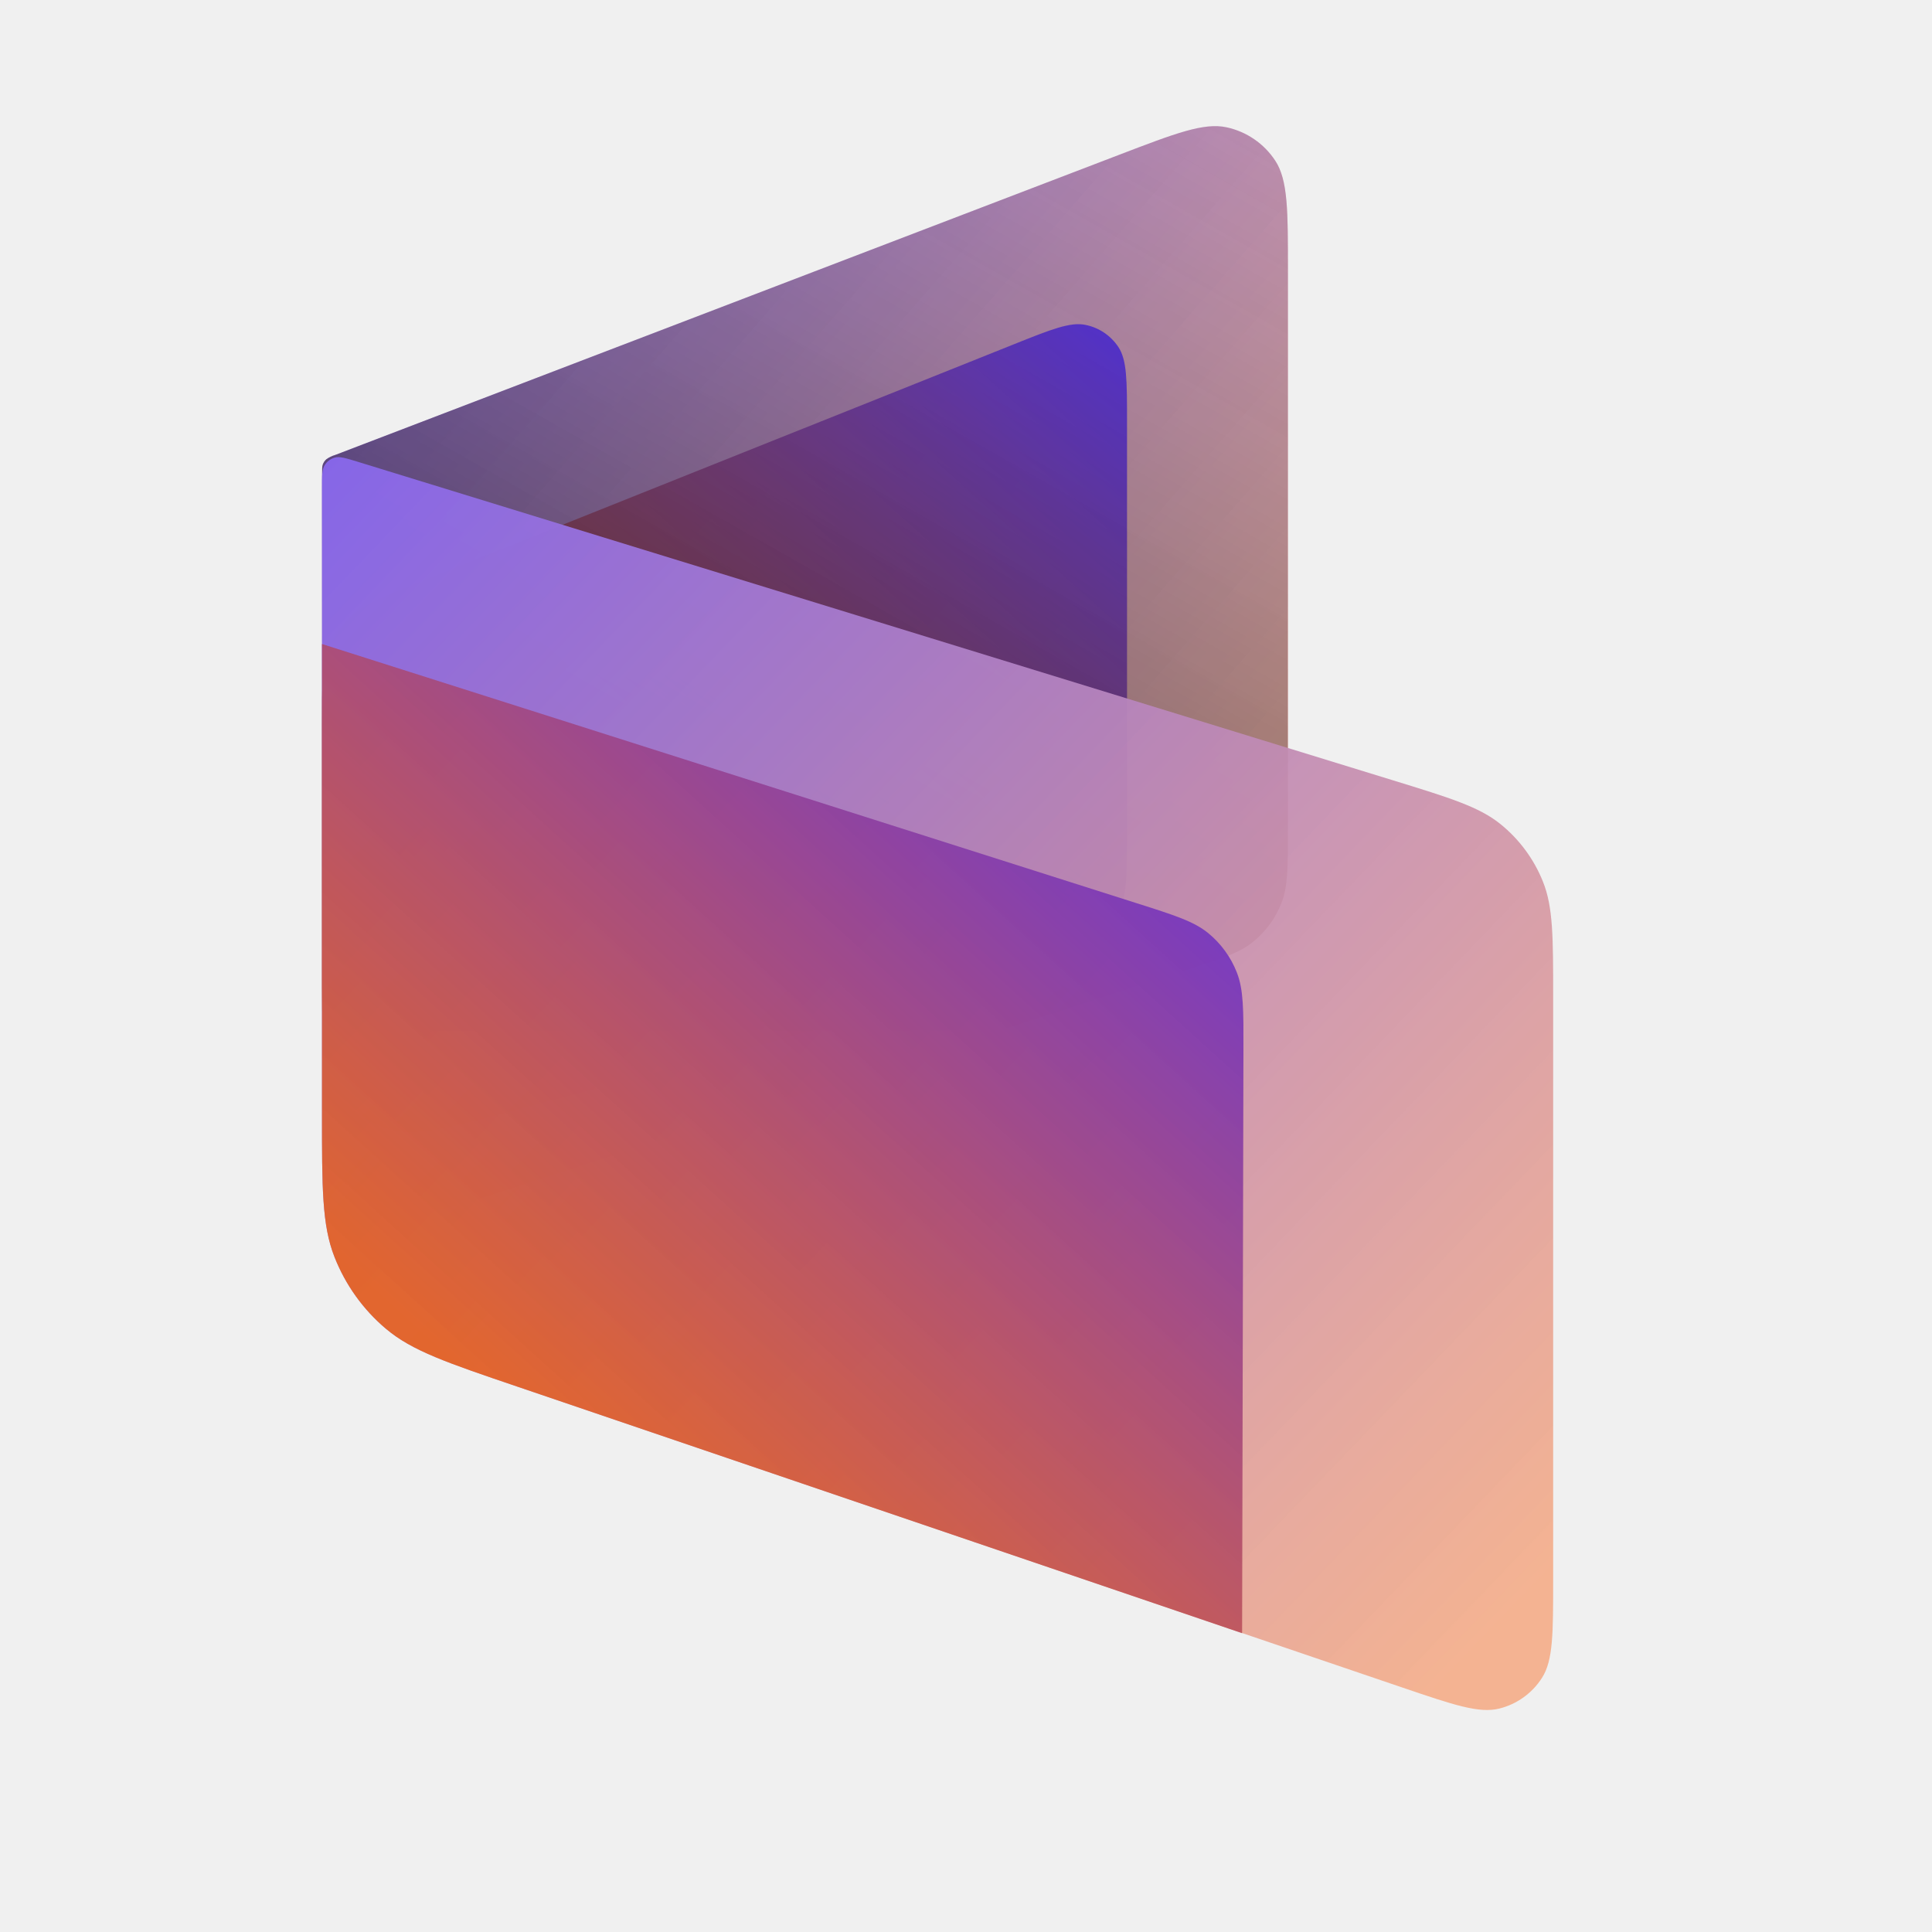
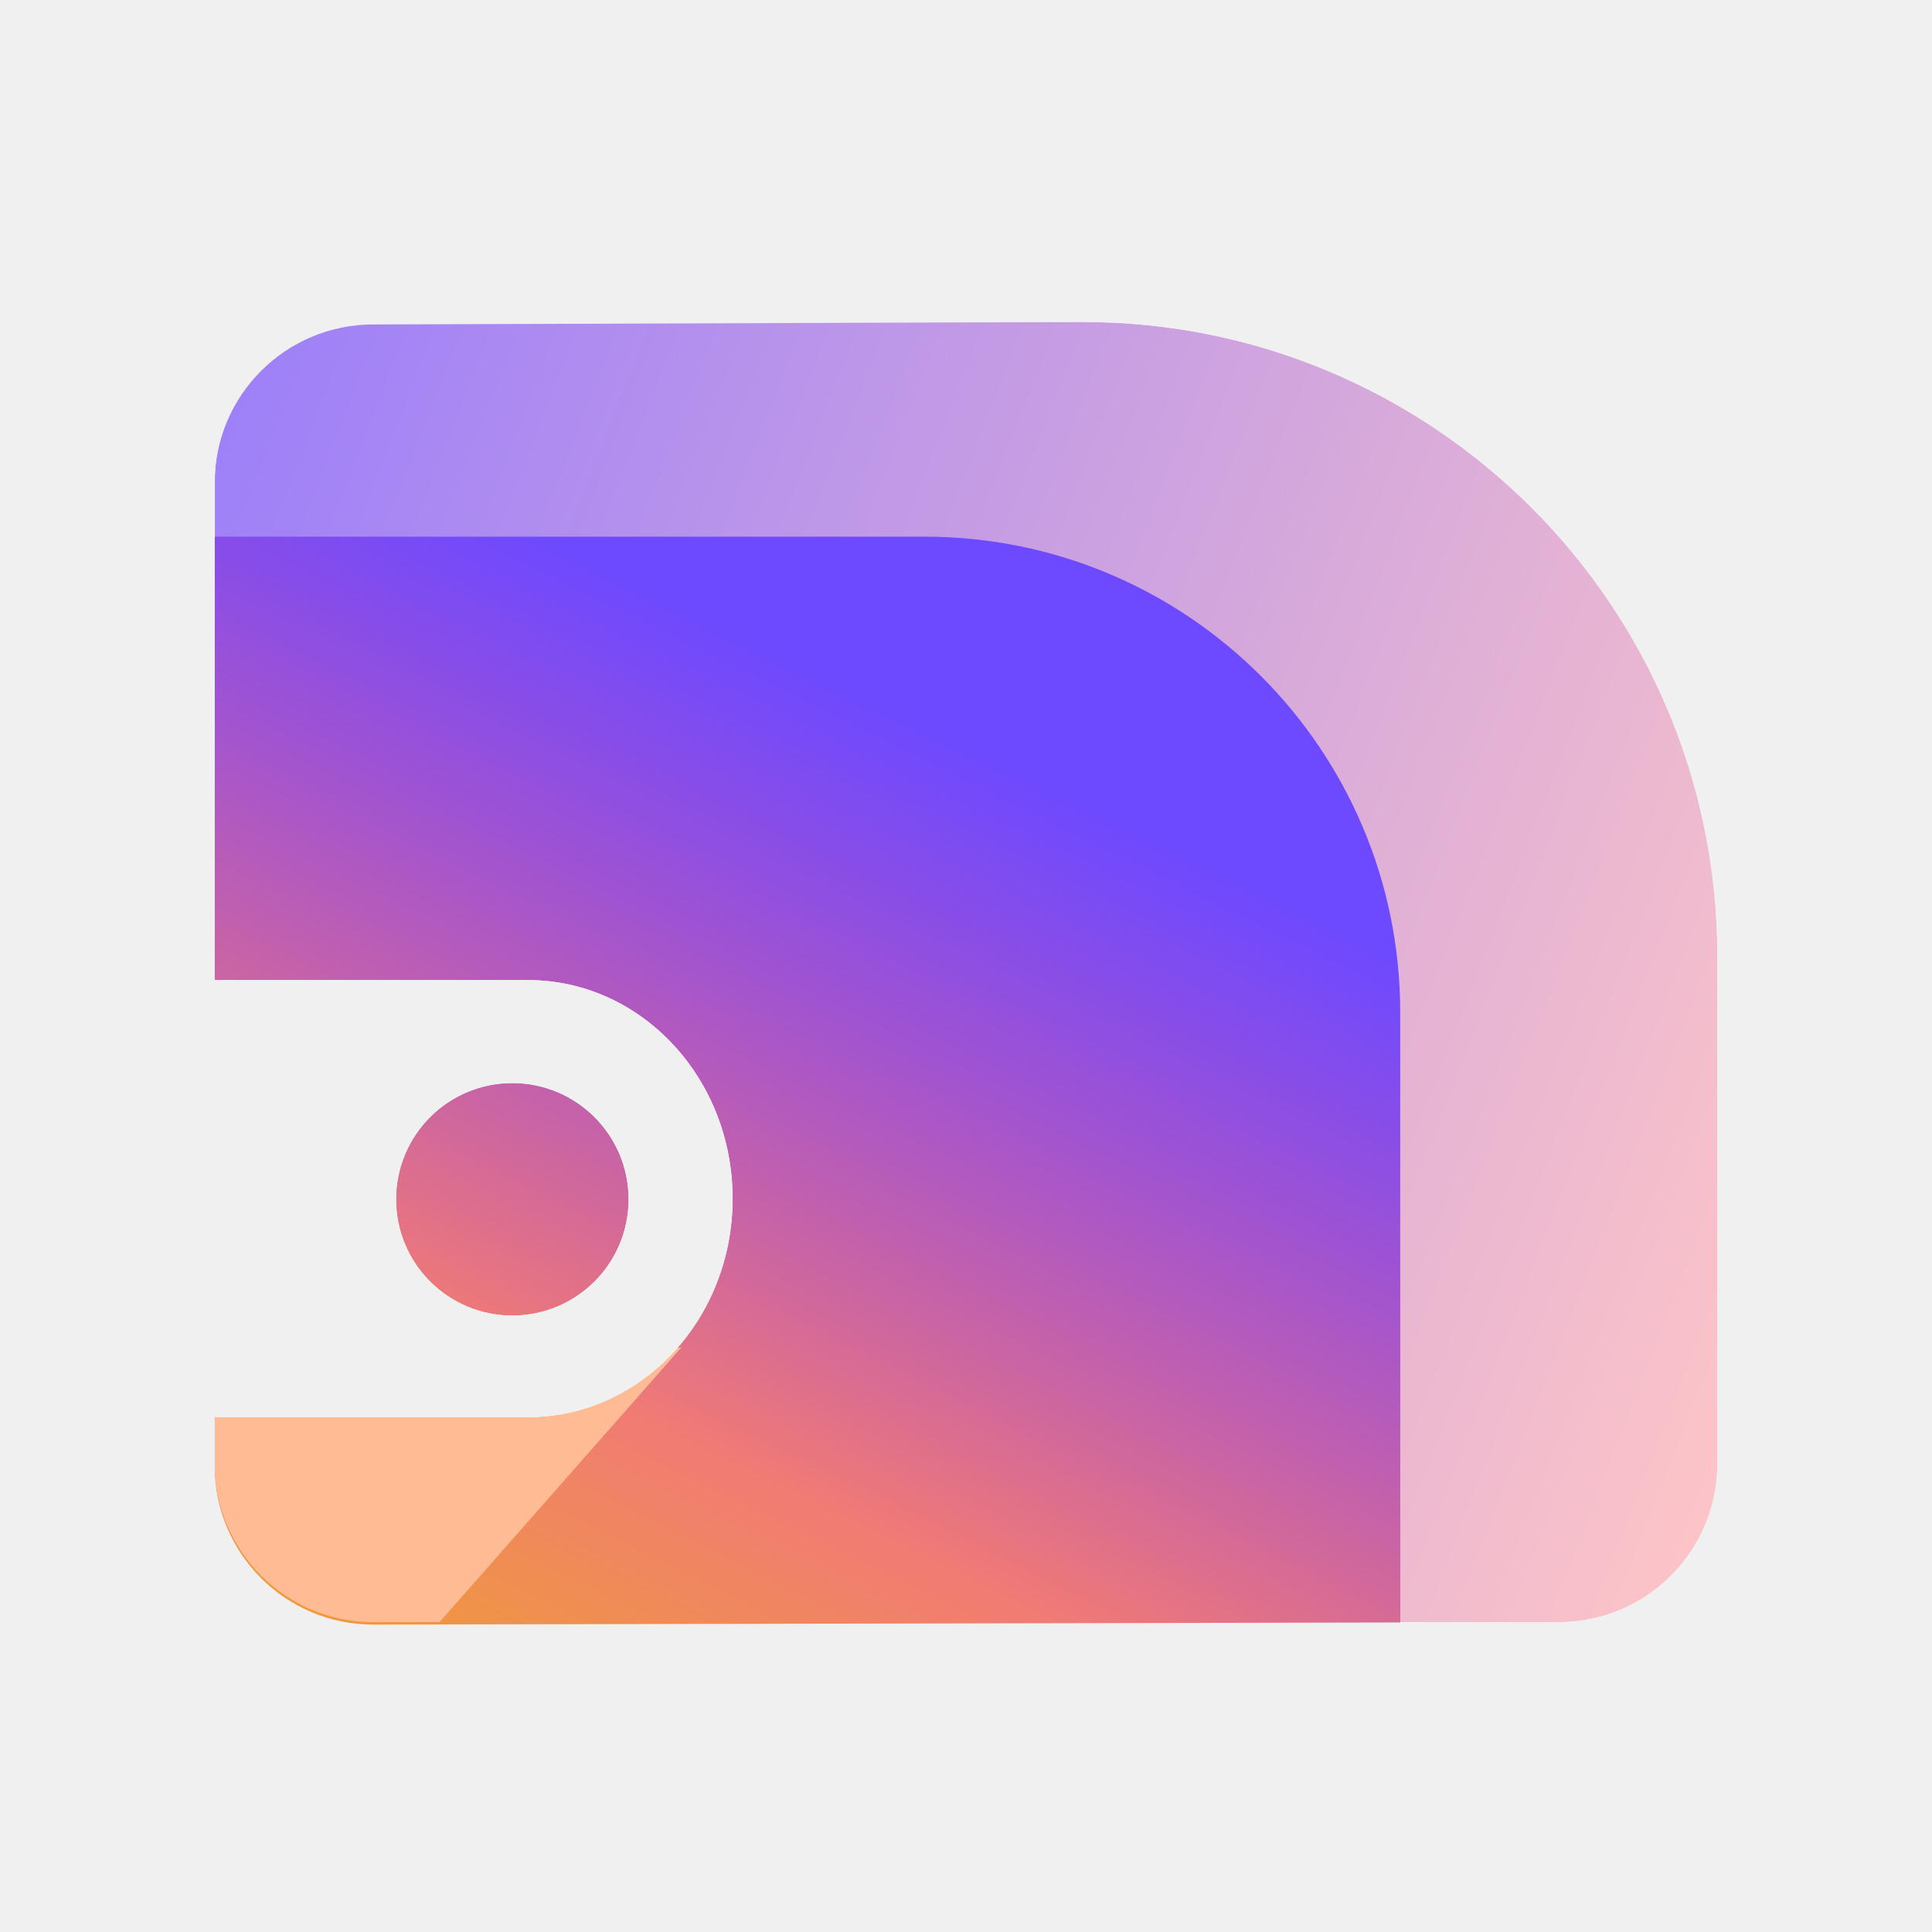
- <svg xmlns="http://www.w3.org/2000/svg" width="16" height="16" fill="none" viewBox="0 0 35 35">
-   <path fill="url(#a)" d="M5.834 8.59c0-.092 0-.138.015-.178a.233.233 0 0 1 .063-.092.53.53 0 0 1 .161-.078l14.195-5.435c1.029-.394 1.543-.591 1.956-.5.36.078.675.295.878.603.231.353.231.904.231 2.006v10.066c0 .718 0 1.077-.12 1.381-.107.27-.28.507-.503.691-.253.209-.594.32-1.277.54l-12 3.88c-1.212.392-1.818.588-2.3.464a1.715 1.715 0 0 1-1.02-.742c-.267-.42-.268-1.057-.27-2.331L5.834 8.59Z" />
-   <path fill="url(#b)" d="M5.833 13.109c0-.671 0-1.007.109-1.297.095-.256.25-.486.453-.67.23-.208.54-.333 1.164-.582l10.793-4.317c.692-.277 1.038-.415 1.315-.357.243.05.456.194.593.4.157.237.157.61.157 1.355v7.402c0 .755 0 1.132-.131 1.447a1.715 1.715 0 0 1-.541.705c-.27.208-.635.305-1.364.5l-9.093 2.432c-1.175.314-1.763.471-2.227.334a1.716 1.716 0 0 1-.975-.75c-.253-.412-.253-1.02-.253-2.236v-4.366Z" />
-   <mask id="e" width="19" height="20" x="5" y="2" maskUnits="userSpaceOnUse" style="mask-type:alpha">
-     <path fill="url(#c)" d="M5.834 8.59c0-.092 0-.138.015-.178a.233.233 0 0 1 .063-.092.53.53 0 0 1 .161-.078l14.195-5.435c1.029-.394 1.543-.591 1.956-.5.36.078.675.295.878.603.231.353.231.904.231 2.006v10.066c0 .718 0 1.077-.12 1.381-.107.27-.28.507-.503.691-.253.209-.594.32-1.277.54l-12 3.88c-1.212.392-1.818.588-2.3.464a1.715 1.715 0 0 1-1.02-.742c-.267-.42-.268-1.057-.27-2.331L5.834 8.59Z" />
-     <path fill="url(#d)" d="M5.833 13.109c0-.671 0-1.007.109-1.297.095-.256.25-.486.453-.67.23-.208.54-.333 1.164-.582l10.793-4.317c.692-.277 1.038-.415 1.315-.357.243.05.456.194.593.4.157.237.157.61.157 1.355v7.402c0 .755 0 1.132-.131 1.447a1.715 1.715 0 0 1-.541.705c-.27.208-.635.305-1.364.5l-9.093 2.432c-1.175.314-1.763.471-2.227.334a1.716 1.716 0 0 1-.975-.75c-.253-.412-.253-1.02-.253-2.236v-4.366Z" />
+ <svg xmlns="http://www.w3.org/2000/svg" width="36" height="36" viewBox="0 0 36 36" fill="none">
+   <mask id="mask0_2813_429" style="mask-type: alpha" maskUnits="userSpaceOnUse" x="4" y="6" width="28" height="25">
+     <path fill-rule="evenodd" clip-rule="evenodd" d="M4 27.317C4 28.949 5.323 30.272 6.954 30.272L29.046 30.226C30.677 30.226 32 28.904 32 27.272V17.818C32 11.291 26.709 6 20.182 6L6.954 6.046C5.323 6.046 4 7.368 4 9L4 18.263H4V26.406H4L4 27.317ZM4 26.406H9.84C11.945 26.406 13.651 24.583 13.651 22.335C13.651 20.086 11.945 18.263 9.84 18.263L4 18.263L4 26.406ZM9.546 20.181C10.743 20.181 11.713 21.151 11.713 22.348C11.713 23.544 10.743 24.514 9.546 24.514C8.35 24.514 7.38 23.544 7.38 22.348C7.38 21.151 8.35 20.181 9.546 20.181Z" fill="white" />
  </mask>
-   <g mask="url(#e)">
-     <path fill="url(#f)" d="M5.833 1.167h17.5v17.5h-17.5z" />
+   <g mask="url(#mask0_2813_429)">
+     <path d="M6.958 30.226C5.327 30.226 4.004 28.904 4.004 27.272L4.004 8.954C4.004 7.323 5.327 6 6.958 6L20.182 6C26.709 6 32 11.291 32 17.818L32 27.272C32 28.904 30.677 30.226 29.046 30.226L6.958 30.226Z" fill="url(#paint0_linear_2813_429)" />
+     <path d="M6.955 30.287C5.323 30.287 4 28.964 4 27.333L4 10L17.228 10C22.123 10 26.091 13.968 26.091 18.863V30.287H6.955Z" fill="#6D4AFF" />
+     <path d="M6.955 30.287C5.323 30.287 4 28.964 4 27.333L4 10L17.228 10C22.123 10 26.091 13.968 26.091 18.863V30.287H6.955Z" fill="url(#paint1_linear_2813_429)" fill-opacity="0.9" />
+     <path d="M8.19 30.226L12.698 25.105L4 26.189V27.272C4 28.903 5.323 30.226 6.955 30.226H8.19Z" fill="#FFBB93" />
+     <path fill-rule="evenodd" clip-rule="evenodd" d="M9.84 26.406C11.945 26.406 13.651 24.583 13.651 22.335C13.651 20.086 11.945 18.263 9.84 18.263L4 18.263V26.406H9.84ZM11.713 22.348C11.713 21.151 10.743 20.181 9.546 20.181C8.35 20.181 7.38 21.151 7.38 22.348C7.38 23.544 8.35 24.514 9.546 24.514C10.743 24.514 11.713 23.544 11.713 22.348Z" fill="white" />
  </g>
-   <path fill="url(#g)" d="M5.833 8.849c0-.231 0-.347.049-.423a.315.315 0 0 1 .185-.137c.087-.024.198.01.419.078l18.745 5.768c1.043.321 1.565.482 1.951.794.342.276.607.635.77 1.043.185.46.185 1.007.185 2.099v10.554c0 .97 0 1.455-.203 1.772a1.287 1.287 0 0 1-.775.556c-.366.09-.825-.066-1.743-.378L9.378 25.122c-1.275-.434-1.913-.65-2.384-1.048-.416-.35-.738-.8-.936-1.307-.225-.574-.225-1.247-.225-2.594V8.85Z" />
-   <path fill="url(#h)" d="m5.833 11.667 14.742 4.69c.703.223 1.054.335 1.314.548.23.189.407.432.516.708.124.313.123.681.121 1.419l-.024 10.555-13.124-4.465c-1.276-.433-1.913-.65-2.384-1.048-.416-.35-.738-.8-.936-1.307-.225-.573-.225-1.247-.225-2.593v-8.507Z" />
  <defs>
-     <linearGradient id="a" x1="25.353" x2="-1.411" y1="27.55" y2="4.193" gradientUnits="userSpaceOnUse">
-       <stop offset=".198" stop-color="#F5AC87" stop-opacity=".89" />
-       <stop offset=".961" stop-color="#7B5FF3" />
+     <linearGradient id="paint0_linear_2813_429" x1="0.486" y1="8.819" x2="35.124" y2="22.312" gradientUnits="userSpaceOnUse">
+       <stop stop-color="#957AFD" />
+       <stop offset="1" stop-color="#FFC6C6" />
    </linearGradient>
-     <linearGradient id="b" x1="5.152" x2="19.428" y1="19.527" y2="3.59" gradientUnits="userSpaceOnUse">
-       <stop offset=".198" stop-color="#E8621C" stop-opacity=".89" />
-       <stop offset=".961" stop-color="#532CF6" />
-     </linearGradient>
-     <linearGradient id="c" x1="25.353" x2="-1.411" y1="27.55" y2="4.193" gradientUnits="userSpaceOnUse">
-       <stop offset=".198" stop-color="#B27757" stop-opacity=".89" />
-       <stop offset=".961" stop-color="#7B5FF3" />
-     </linearGradient>
-     <linearGradient id="d" x1="5.152" x2="19.428" y1="19.527" y2="3.59" gradientUnits="userSpaceOnUse">
-       <stop offset=".198" stop-color="#FFC6A8" stop-opacity=".89" />
-       <stop offset=".961" stop-color="#9178F6" />
-     </linearGradient>
-     <linearGradient id="f" x1="16.917" x2="26.833" y1="17.5" y2="0" gradientUnits="userSpaceOnUse">
-       <stop stop-opacity=".53" />
-       <stop offset="1" stop-color="#686868" stop-opacity="0" />
-       <stop offset="1" stop-color="#686868" stop-opacity="0" />
-       <stop offset="1" stop-color="#3E3E3E" stop-opacity="0" />
-     </linearGradient>
-     <linearGradient id="g" x1="30.711" x2="-.557" y1="38.191" y2="8.171" gradientUnits="userSpaceOnUse">
-       <stop offset=".198" stop-color="#F5AC87" stop-opacity=".89" />
-       <stop offset=".961" stop-color="#7B5FF3" />
-     </linearGradient>
-     <linearGradient id="h" x1="4.991" x2="22.876" y1="28.927" y2="9.198" gradientUnits="userSpaceOnUse">
-       <stop offset=".198" stop-color="#E8621C" stop-opacity=".89" />
-       <stop offset=".961" stop-color="#532CF6" />
+     <linearGradient id="paint1_linear_2813_429" x1="24.843" y1="13.115" x2="14.099" y2="34.976" gradientUnits="userSpaceOnUse">
+       <stop offset="0.15" stop-color="#FA528E" stop-opacity="0" />
+       <stop offset="0.721" stop-color="#FF8065" />
+       <stop offset="1" stop-color="#FFA51F" />
    </linearGradient>
  </defs>
</svg>
